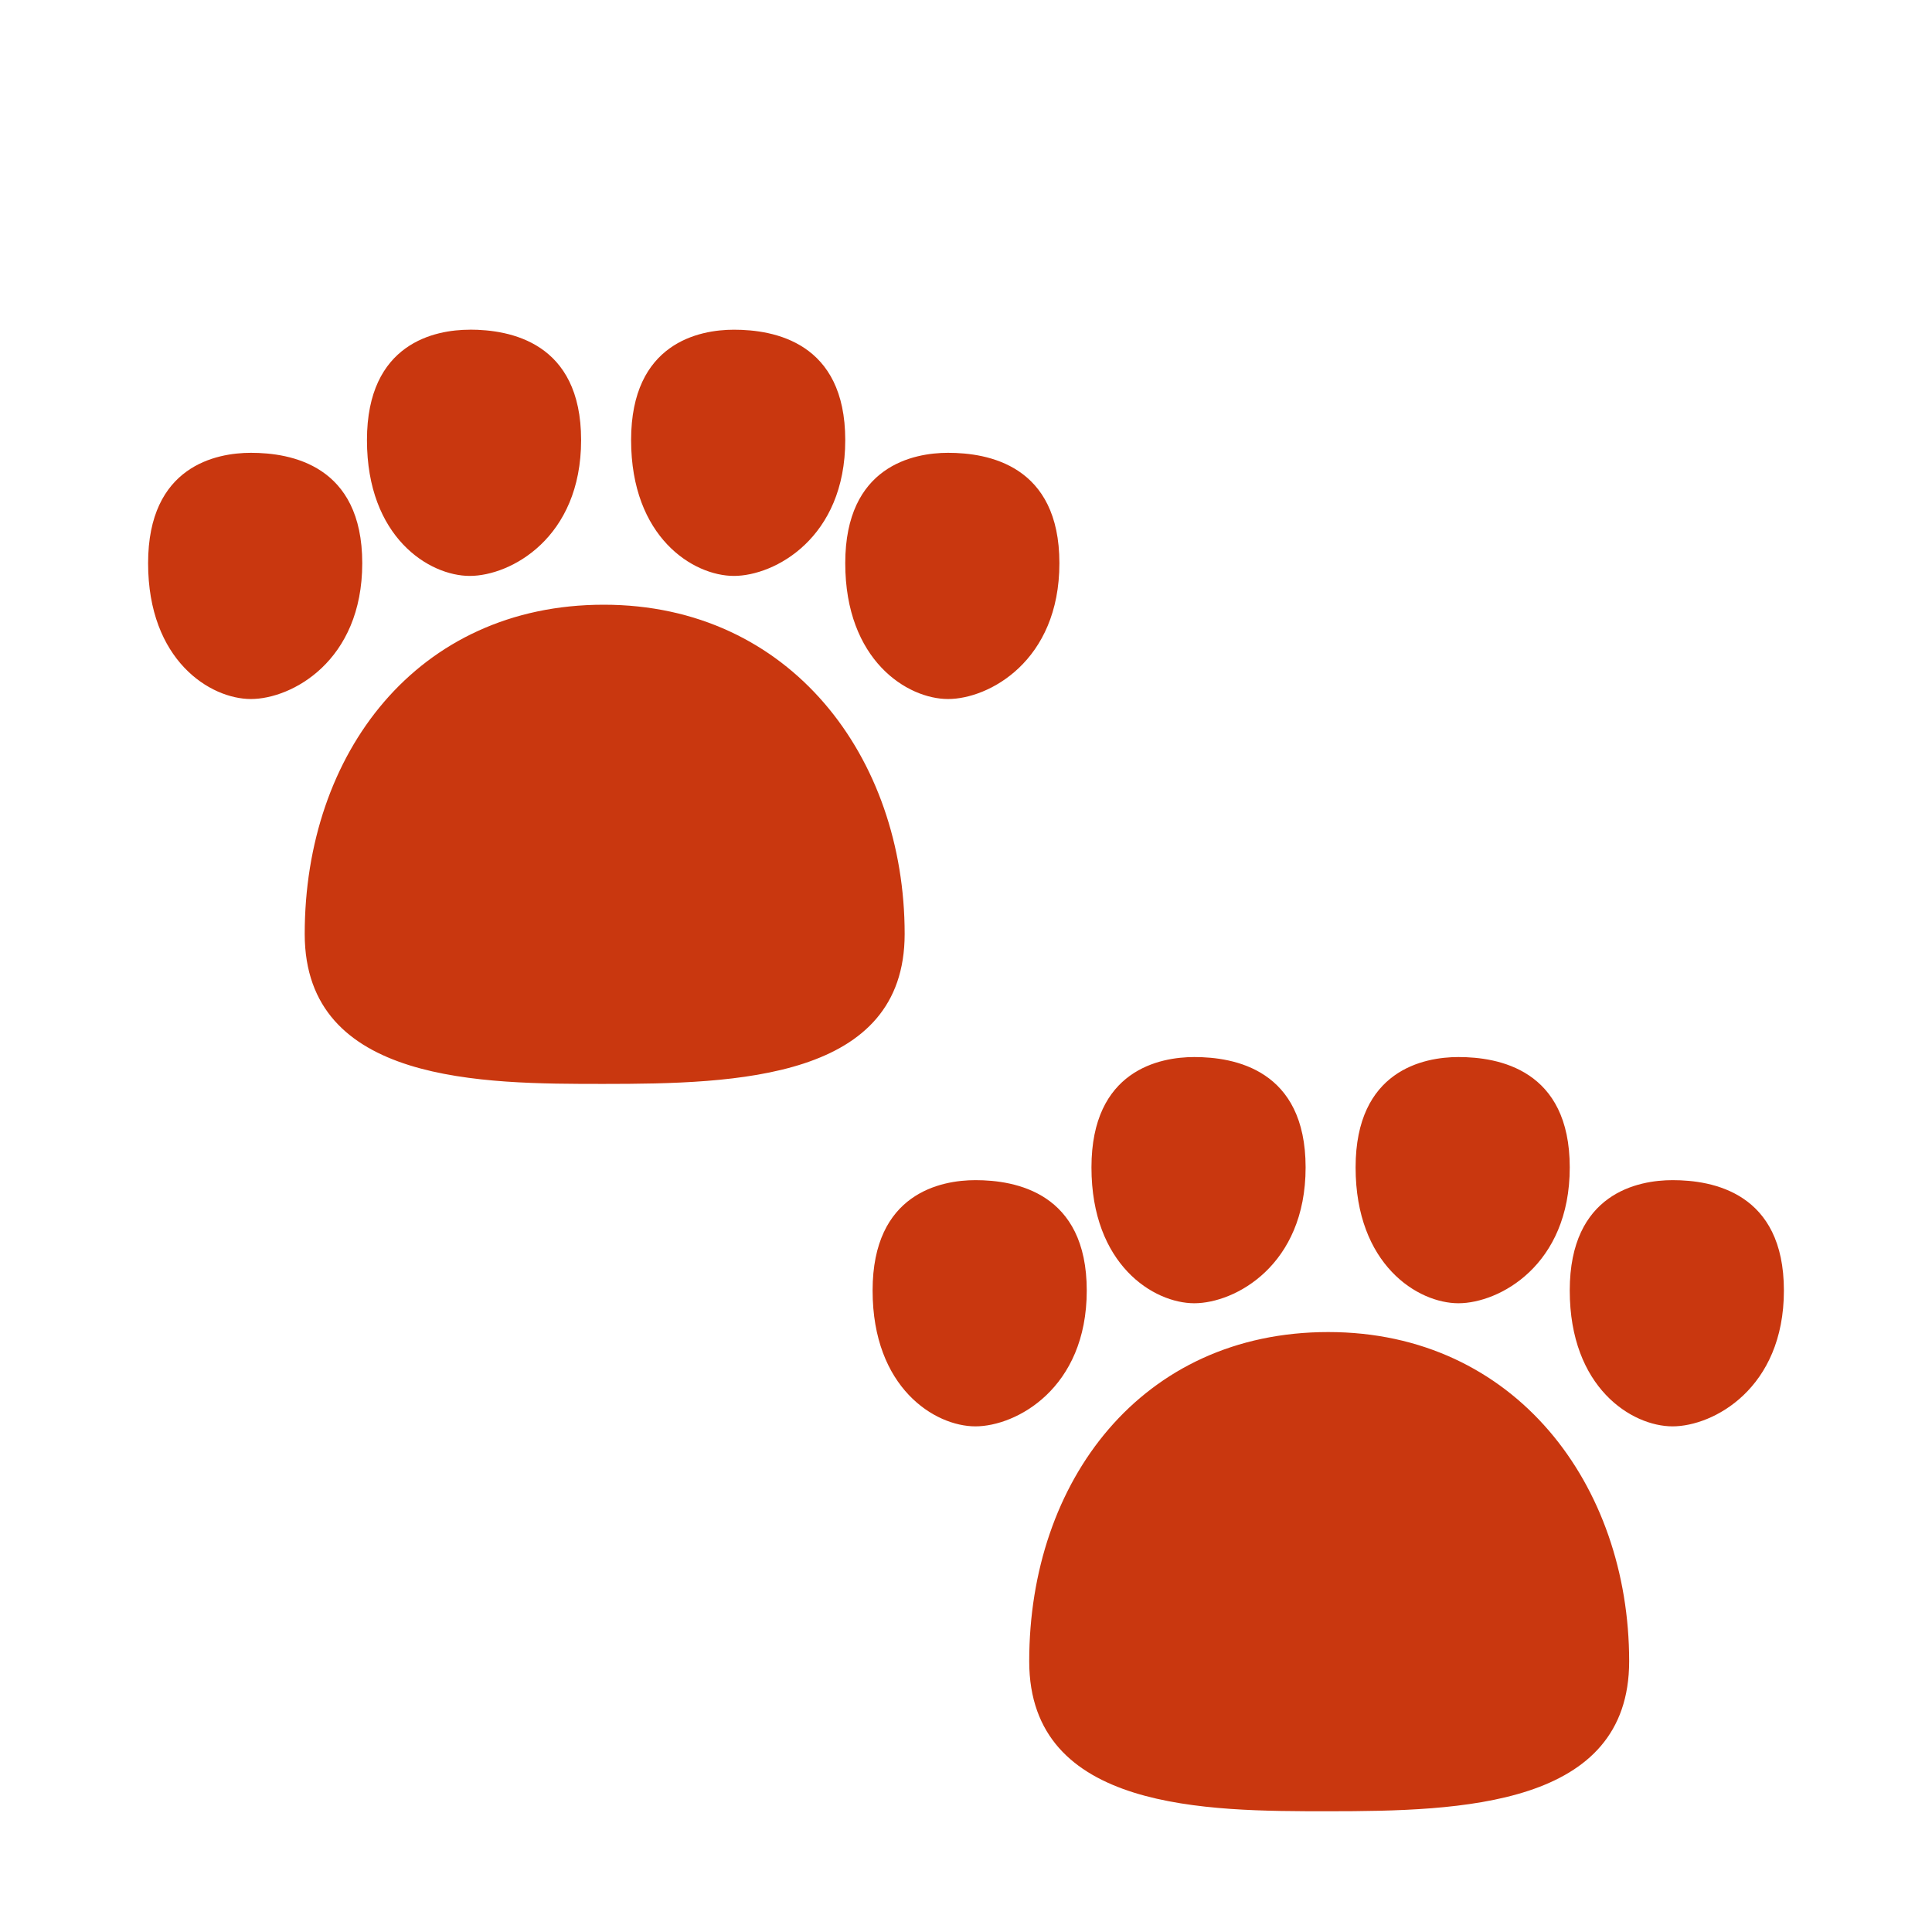
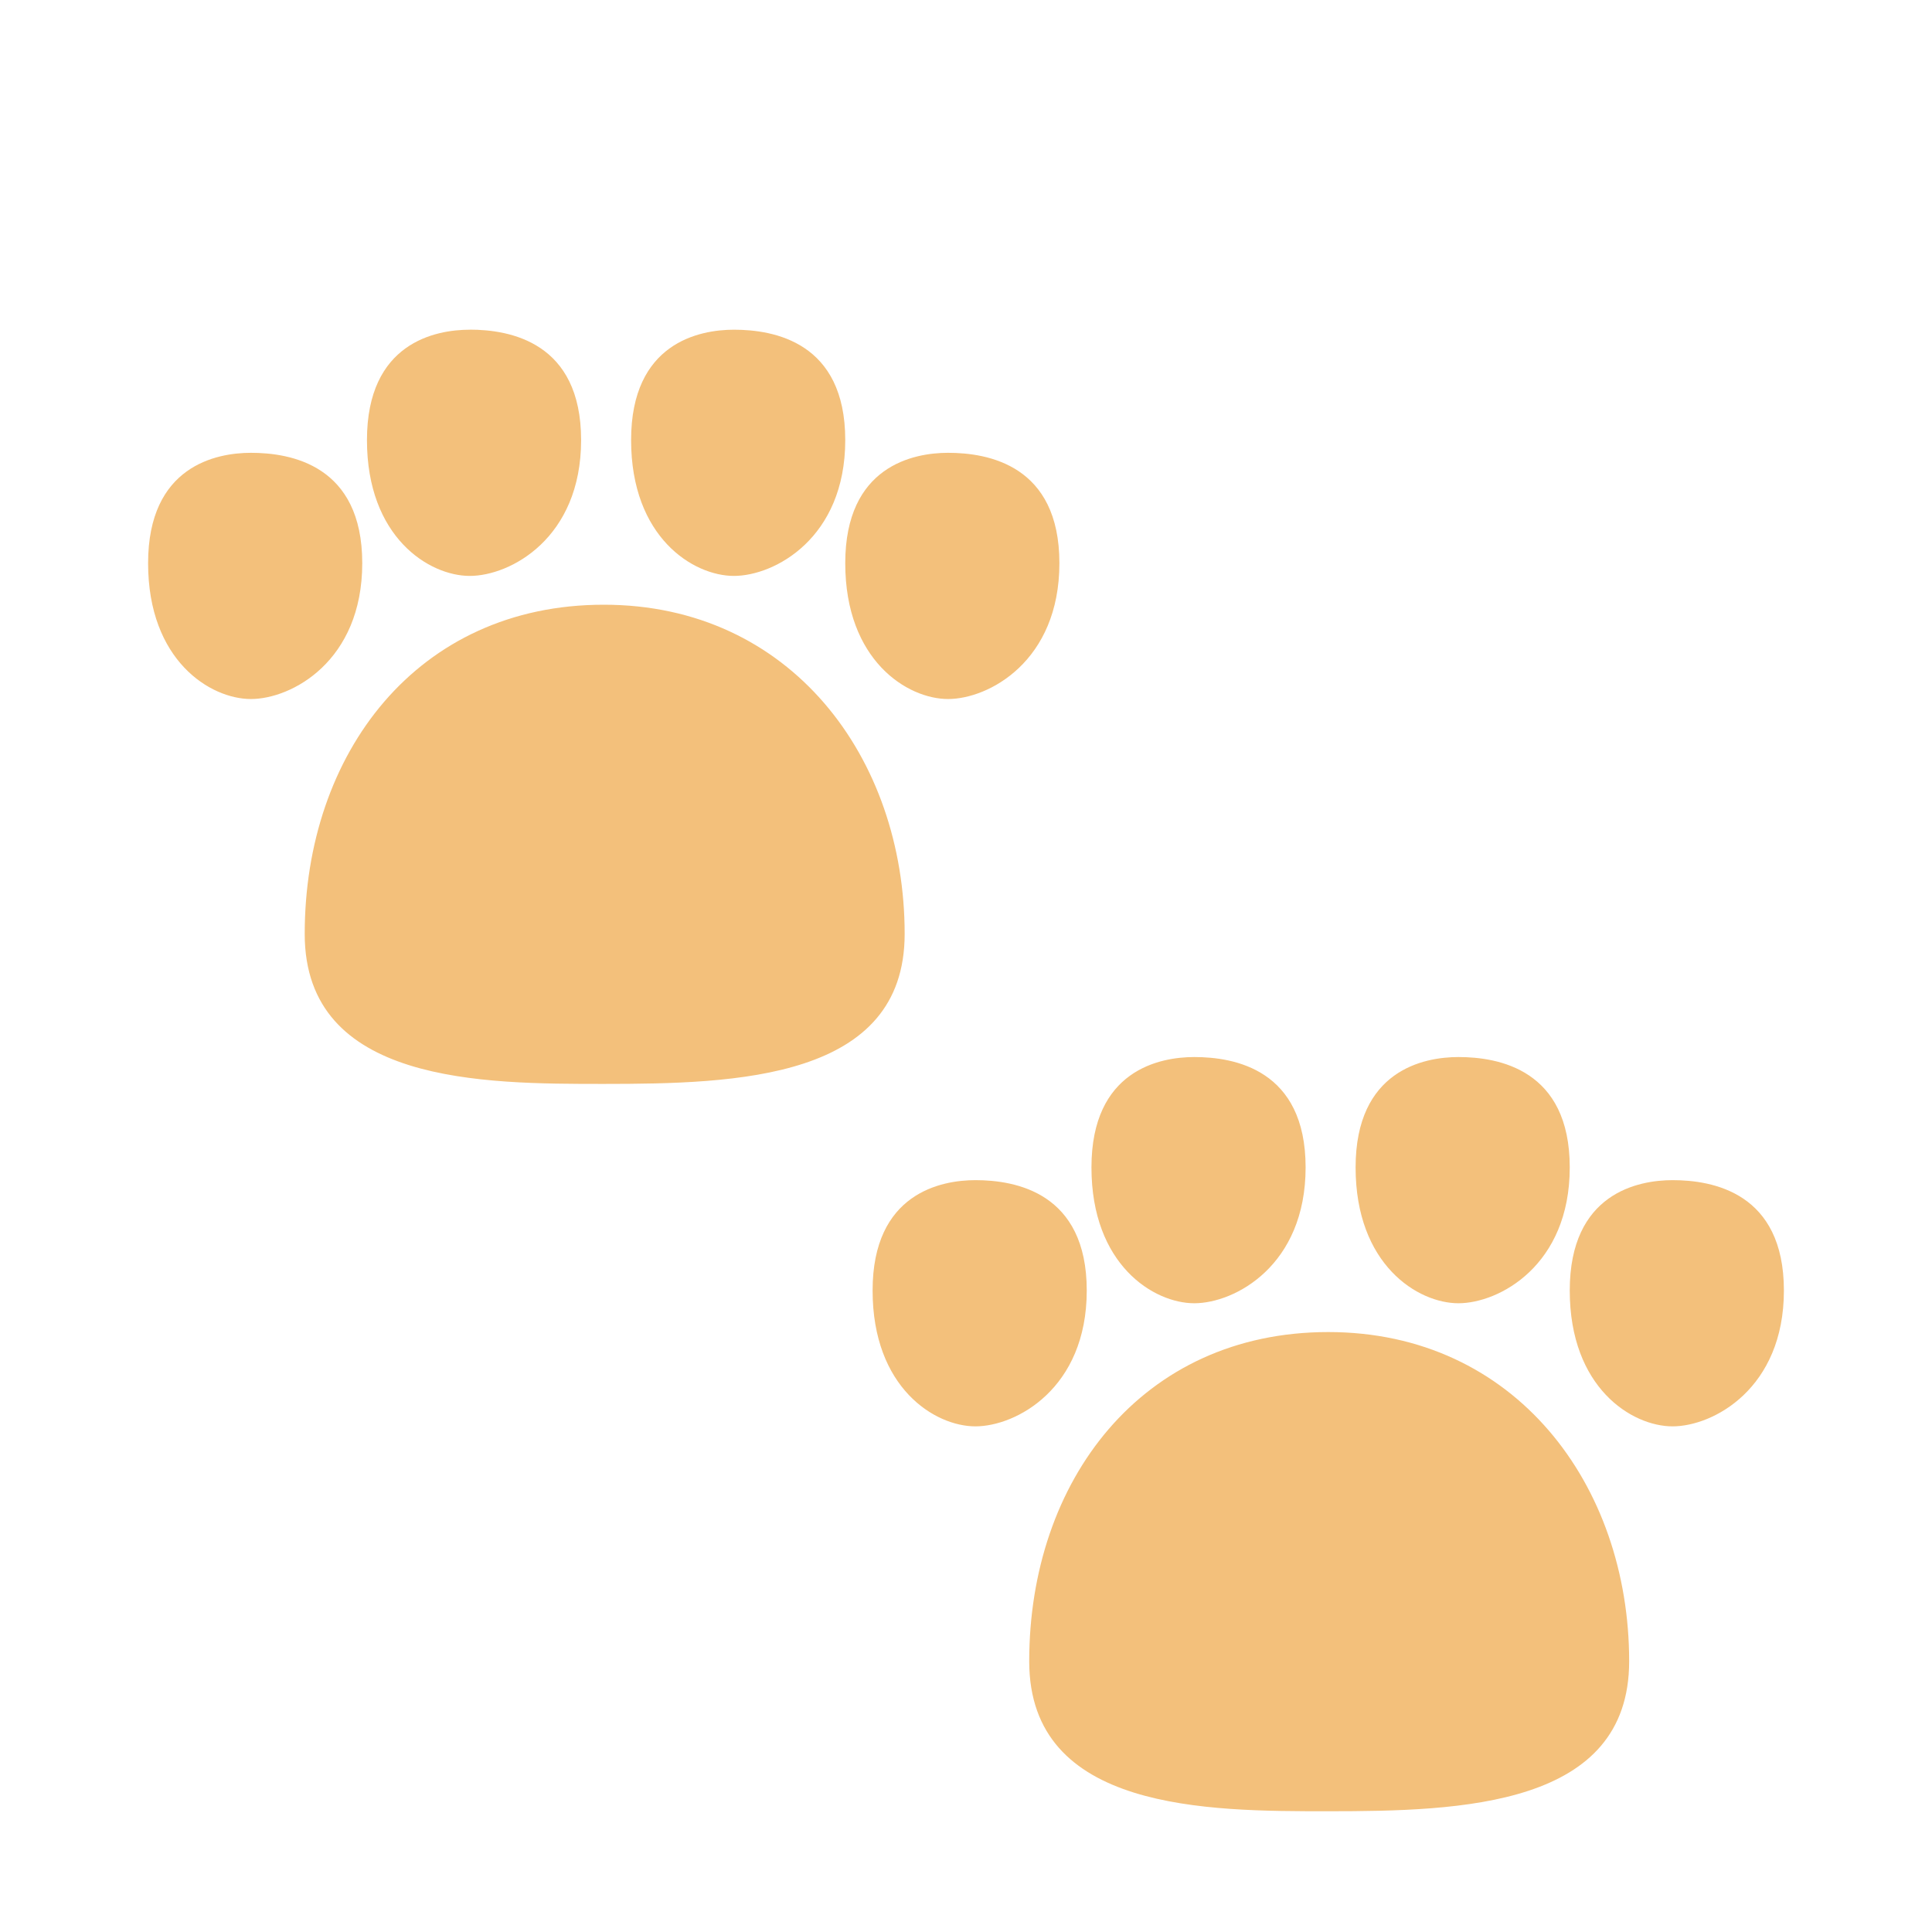
<svg xmlns="http://www.w3.org/2000/svg" width="128" height="128" viewBox="0 0 32 32">
-   <path fill="#C9370F" d="M7.781 5.46c.66 0 1.844.204 1.844 1.829s-1.172 2.25-1.844 2.25s-1.703-.638-1.703-2.25s1.133-1.828 1.703-1.828M4.156 7.5C4.816 7.5 6 7.703 6 9.328s-1.172 2.25-1.844 2.25s-1.703-.637-1.703-2.25S3.586 7.5 4.156 7.5M14 7.289c0-1.625-1.184-1.828-1.844-1.828c-.57 0-1.703.215-1.703 1.828s1.031 2.25 1.703 2.25S14 8.914 14 7.289m1.703.211c.66 0 1.844.203 1.844 1.828s-1.172 2.25-1.844 2.25S14 10.941 14 9.328S15.133 7.5 15.703 7.5m-.719 7.969c0-2.922-1.89-5.453-4.984-5.453s-4.953 2.468-4.953 5.453c0 2.484 2.961 2.484 4.946 2.484H10c2.203 0 4.984-.078 4.984-2.484m1.172 4.078c.66 0 1.844.203 1.844 1.828s-1.172 2.25-1.844 2.25s-1.703-.638-1.703-2.25s1.133-1.828 1.703-1.828m5.469-.211c0-1.625-1.184-1.828-1.844-1.828c-.57 0-1.703.215-1.703 1.828s1.031 2.25 1.703 2.25s1.844-.625 1.844-2.25m2.531-1.828c.66 0 1.844.203 1.844 1.828s-1.172 2.25-1.844 2.25s-1.703-.638-1.703-2.25s1.133-1.828 1.703-1.828m5.391 3.867c0-1.625-1.184-1.828-1.844-1.828c-.57 0-1.703.215-1.703 1.828s1.031 2.25 1.703 2.25s1.844-.625 1.844-2.25M22 22.063c3.094 0 4.984 2.53 4.984 5.453C26.984 29.922 24.204 30 22 30h-.008c-1.984 0-4.945 0-4.945-2.484c0-2.985 1.86-5.453 4.953-5.453" />
+   <path fill="#F3C07B" d="M7.781 5.46c.66 0 1.844.204 1.844 1.829s-1.172 2.25-1.844 2.25s-1.703-.638-1.703-2.25s1.133-1.828 1.703-1.828M4.156 7.5C4.816 7.5 6 7.703 6 9.328s-1.172 2.25-1.844 2.25s-1.703-.637-1.703-2.25S3.586 7.5 4.156 7.5M14 7.289c0-1.625-1.184-1.828-1.844-1.828c-.57 0-1.703.215-1.703 1.828s1.031 2.25 1.703 2.25S14 8.914 14 7.289m1.703.211c.66 0 1.844.203 1.844 1.828s-1.172 2.25-1.844 2.25S14 10.941 14 9.328S15.133 7.5 15.703 7.5m-.719 7.969c0-2.922-1.89-5.453-4.984-5.453s-4.953 2.468-4.953 5.453c0 2.484 2.961 2.484 4.946 2.484H10c2.203 0 4.984-.078 4.984-2.484m1.172 4.078c.66 0 1.844.203 1.844 1.828s-1.172 2.25-1.844 2.25s-1.703-.638-1.703-2.25s1.133-1.828 1.703-1.828m5.469-.211c0-1.625-1.184-1.828-1.844-1.828c-.57 0-1.703.215-1.703 1.828s1.031 2.25 1.703 2.25s1.844-.625 1.844-2.25m2.531-1.828c.66 0 1.844.203 1.844 1.828s-1.172 2.25-1.844 2.25s-1.703-.638-1.703-2.25s1.133-1.828 1.703-1.828m5.391 3.867c0-1.625-1.184-1.828-1.844-1.828c-.57 0-1.703.215-1.703 1.828s1.031 2.25 1.703 2.25s1.844-.625 1.844-2.25M22 22.063c3.094 0 4.984 2.53 4.984 5.453C26.984 29.922 24.204 30 22 30h-.008c-1.984 0-4.945 0-4.945-2.484c0-2.985 1.86-5.453 4.953-5.453" />
</svg>
